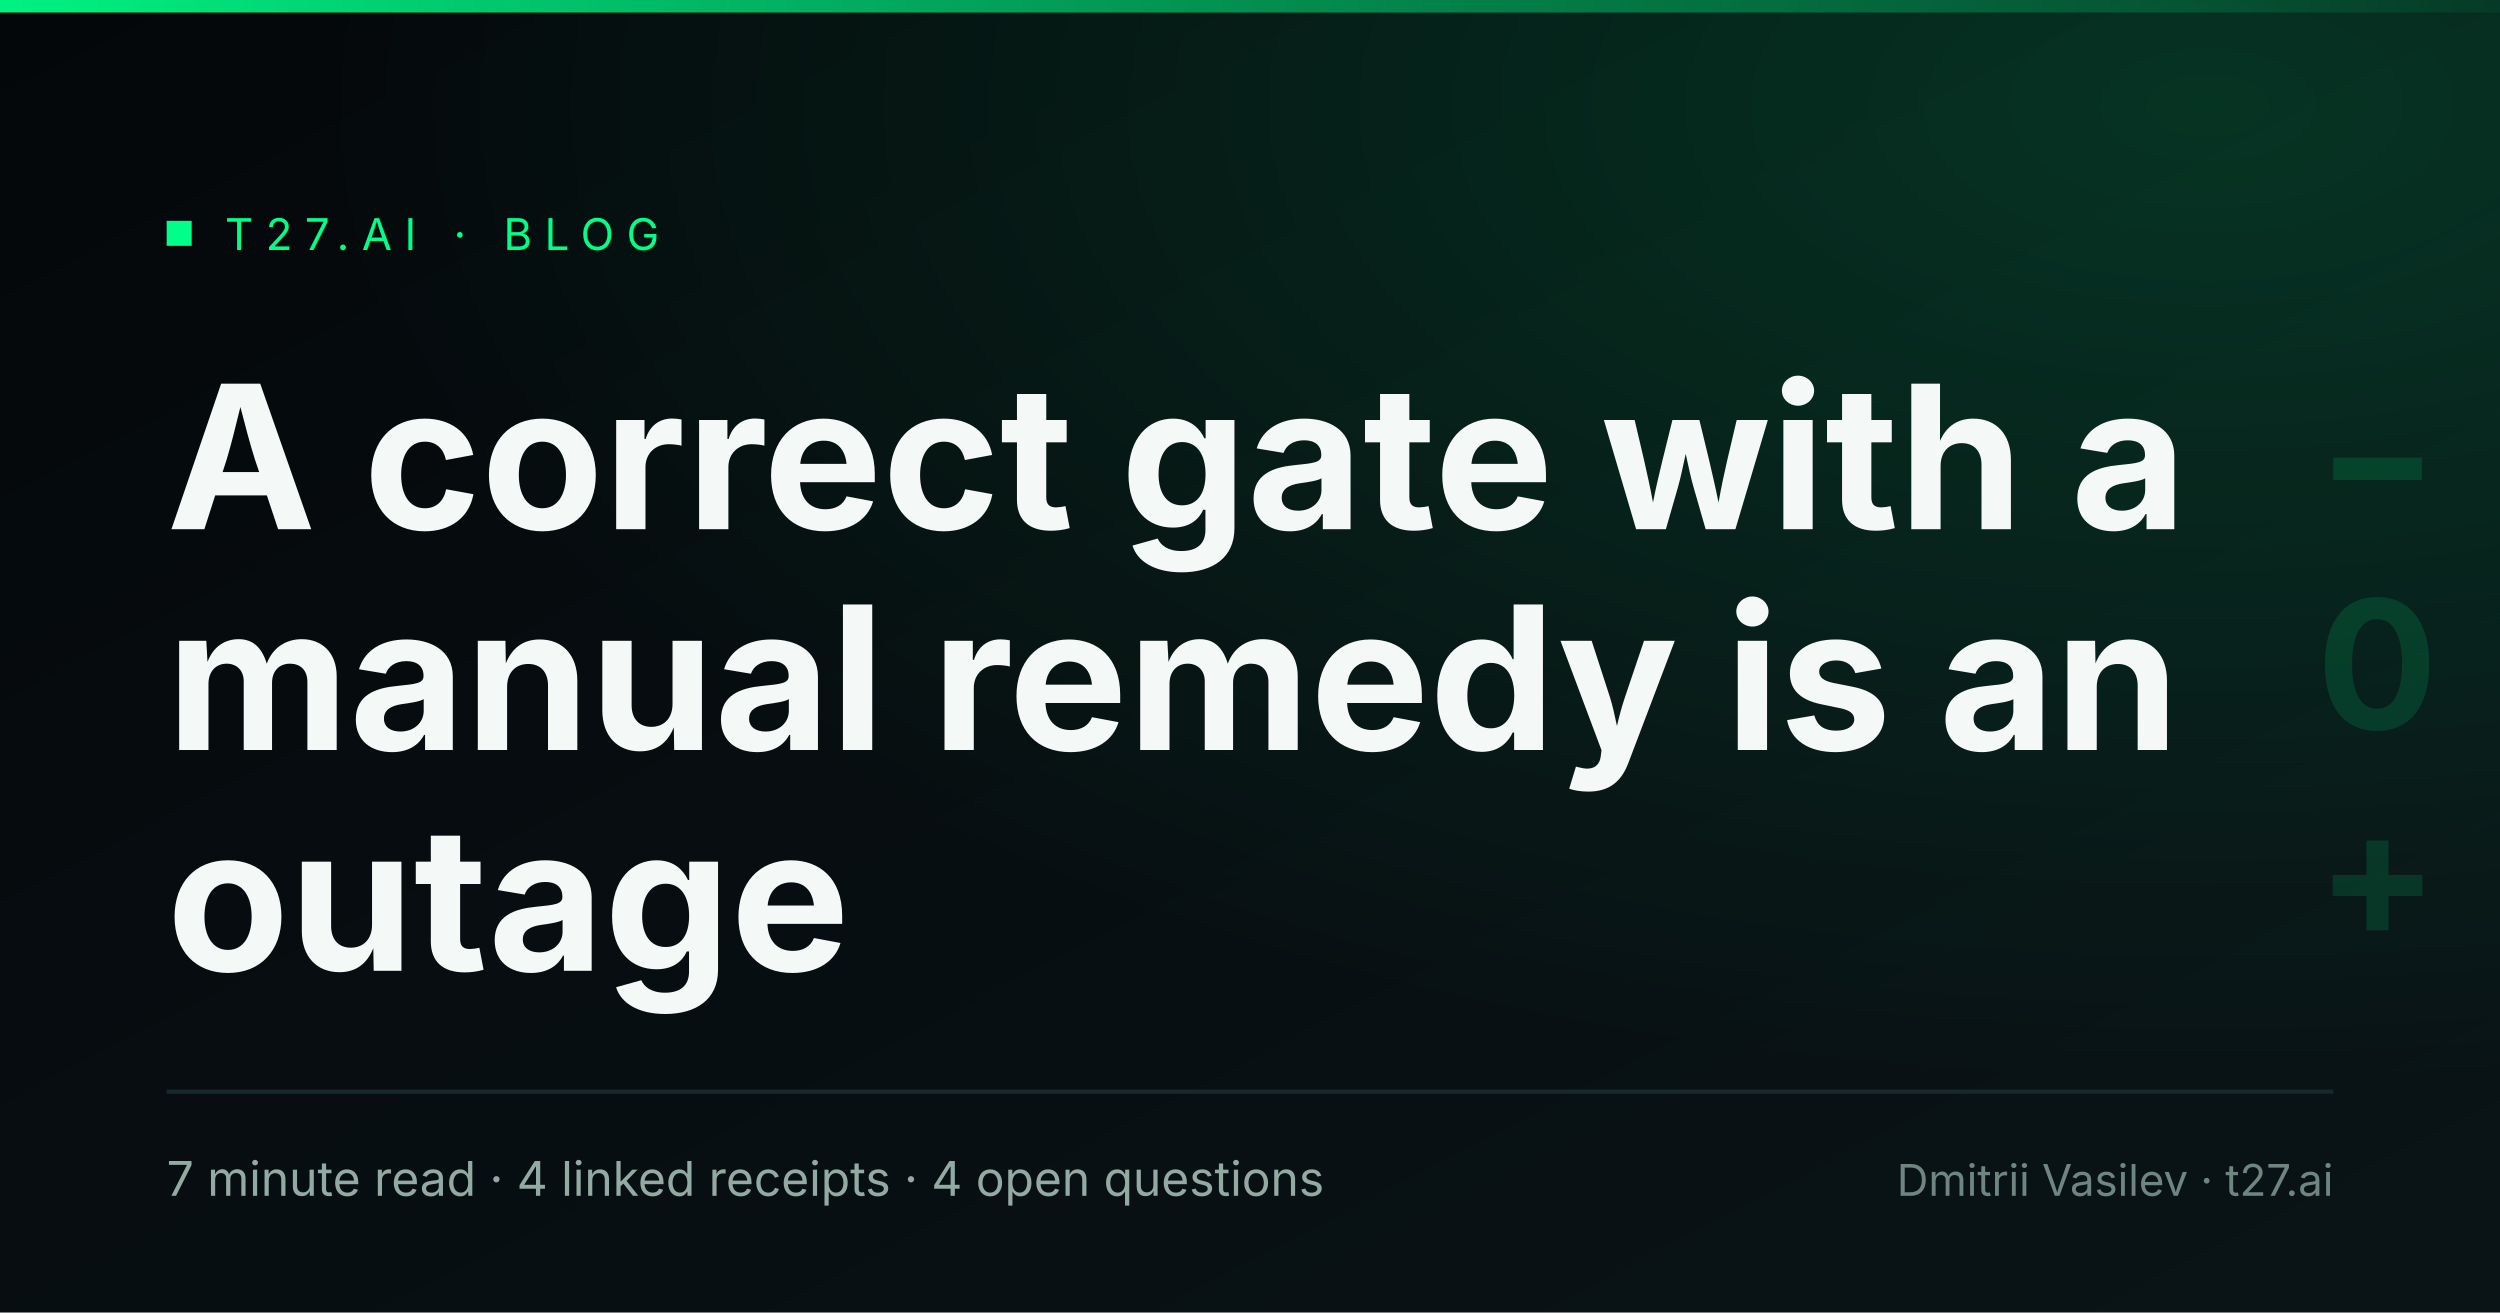
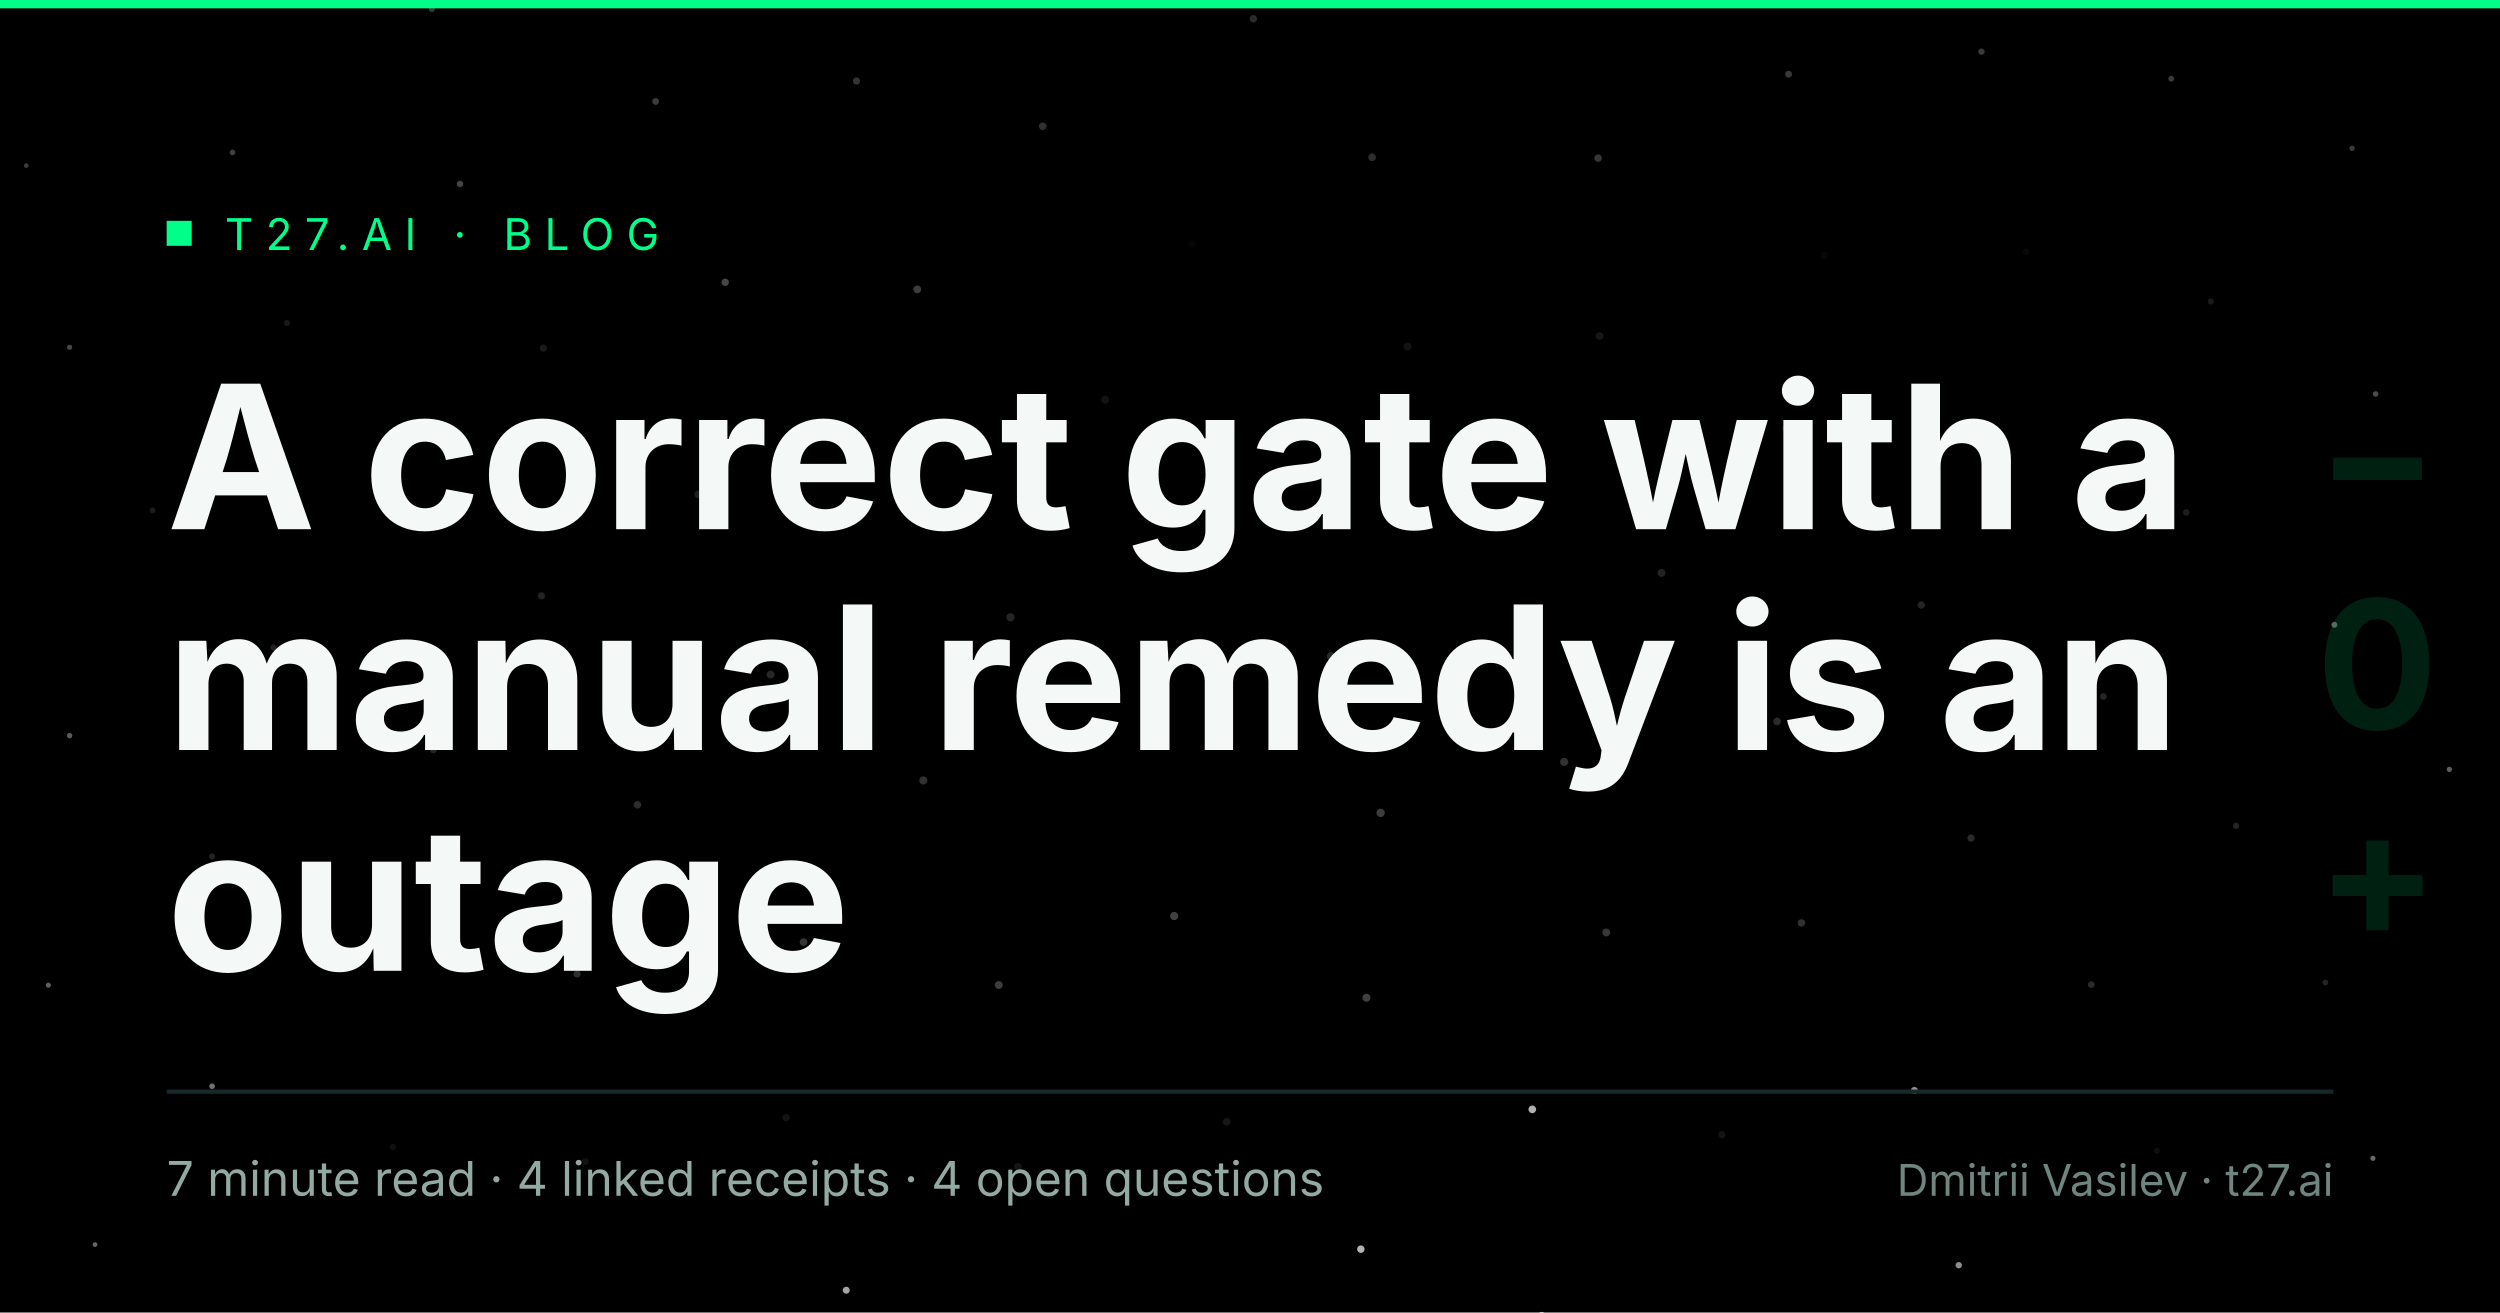
<svg xmlns="http://www.w3.org/2000/svg" width="1200" height="630" viewBox="0 0 1200 630" role="img" aria-label="A correct gate with a manual remedy is an outage">
-   <defs>
-     <linearGradient id="bg" x1="0" y1="0" x2="1" y2="1">
-       <stop offset="0%" stop-color="#04070a" />
-       <stop offset="100%" stop-color="#0a1417" />
-     </linearGradient>
-     <radialGradient id="halo" cx="0.88" cy="0.08" r="0.75">
-       <stop offset="0%" stop-color="#00ff88" stop-opacity="0.16" />
-       <stop offset="100%" stop-color="#00ff88" stop-opacity="0" />
-     </radialGradient>
-     <linearGradient id="glow" x1="0" y1="0" x2="1" y2="0">
-       <stop offset="0%" stop-color="#00ff88" stop-opacity="0.95" />
-       <stop offset="100%" stop-color="#00ff88" stop-opacity="0.06" />
-     </linearGradient>
-   </defs>
-   <rect width="1200" height="630" fill="url(#bg)" />
-   <rect width="1200" height="630" fill="url(#halo)" />
-   <text x="1112" y="250" font-family="Inter,Helvetica,Arial,sans-serif" font-size="86" font-weight="700" fill="#00ff88" opacity="0.13">−</text>
-   <text x="1112" y="350" font-family="Inter,Helvetica,Arial,sans-serif" font-size="86" font-weight="700" fill="#00ff88" opacity="0.13">0</text>
-   <text x="1112" y="450" font-family="Inter,Helvetica,Arial,sans-serif" font-size="86" font-weight="700" fill="#00ff88" opacity="0.13">+</text>
-   <rect x="0" y="0" width="1200" height="6" fill="url(#glow)" />
+   <rect width="1200" height="630" fill="#000000" />
+   <circle cx="638.9" cy="315.0" r="2.00" fill="#ffffff" opacity="0.164" />
+   <circle cx="550.3" cy="356.9" r="1.99" fill="#ffffff" opacity="0.232" />
+   <circle cx="607.6" cy="235.2" r="1.98" fill="#ffffff" opacity="0.064" />
+   <circle cx="662.7" cy="390.2" r="1.98" fill="#ffffff" opacity="0.242" />
+   <circle cx="485.0" cy="296.3" r="1.97" fill="#ffffff" opacity="0.145" />
+   <circle cx="708.9" cy="251.3" r="1.96" fill="#ffffff" opacity="0.109" />
+   <circle cx="563.6" cy="439.7" r="1.96" fill="#ffffff" opacity="0.257" />
+   <circle cx="530.5" cy="191.9" r="1.95" fill="#ffffff" opacity="0.073" />
+   <circle cx="750.8" cy="365.7" r="1.95" fill="#ffffff" opacity="0.194" />
+   <circle cx="443.2" cy="374.6" r="1.94" fill="#ffffff" opacity="0.198" />
+   <circle cx="675.6" cy="166.4" r="1.93" fill="#ffffff" opacity="0.071" />
+   <circle cx="655.9" cy="478.9" r="1.93" fill="#ffffff" opacity="0.252" />
+   <circle cx="431.6" cy="225.2" r="1.92" fill="#ffffff" opacity="0.110" />
+   <circle cx="797.5" cy="275.0" r="1.91" fill="#ffffff" opacity="0.137" />
+   <circle cx="479.4" cy="472.8" r="1.91" fill="#ffffff" opacity="0.237" />
+   <circle cx="572.1" cy="117.3" r="1.90" fill="#ffffff" opacity="0.022" />
+   <circle cx="771.0" cy="447.6" r="1.89" fill="#ffffff" opacity="0.219" />
+   <circle cx="369.9" cy="323.8" r="1.89" fill="#ffffff" opacity="0.160" />
+   <circle cx="767.8" cy="161.3" r="1.88" fill="#ffffff" opacity="0.089" />
+   <circle cx="588.8" cy="538.4" r="1.87" fill="#ffffff" opacity="0.089" />
+   <circle cx="440.3" cy="138.9" r="1.87" fill="#ffffff" opacity="0.242" />
+   <circle cx="853.0" cy="346.3" r="1.86" fill="#ffffff" opacity="0.167" />
+   <circle cx="385.7" cy="452.2" r="1.86" fill="#ffffff" opacity="0.208" />
+   <circle cx="658.6" cy="75.5" r="1.85" fill="#ffffff" opacity="0.182" />
+   <circle cx="735.5" cy="532.5" r="1.84" fill="#ffffff" opacity="0.691" />
+   <circle cx="335.2" cy="237.3" r="1.84" fill="#ffffff" opacity="0.124" />
+   <circle cx="857.3" cy="205.6" r="1.83" fill="#ffffff" opacity="0.113" />
+   <circle cx="488.6" cy="560.0" r="1.82" fill="#ffffff" opacity="0.084" />
+   <circle cx="500.5" cy="60.6" r="1.82" fill="#ffffff" opacity="0.189" />
+   <circle cx="864.7" cy="443.0" r="1.81" fill="#ffffff" opacity="0.194" />
+   <circle cx="306.0" cy="386.3" r="1.80" fill="#ffffff" opacity="0.174" />
+   <circle cx="767.1" cy="75.9" r="1.80" fill="#ffffff" opacity="0.214" />
+   <circle cx="653.2" cy="599.6" r="1.79" fill="#ffffff" opacity="0.706" />
+   <circle cx="348.1" cy="135.5" r="1.78" fill="#ffffff" opacity="0.274" />
+   <circle cx="922.2" cy="290.4" r="1.78" fill="#ffffff" opacity="0.141" />
+   <circle cx="377.3" cy="536.5" r="1.77" fill="#ffffff" opacity="0.076" />
+   <circle cx="601.6" cy="9.0" r="1.77" fill="#ffffff" opacity="0.168" />
+   <circle cx="826.5" cy="544.7" r="1.76" fill="#ffffff" opacity="0.076" />
+   <circle cx="259.9" cy="286.0" r="1.75" fill="#ffffff" opacity="0.139" />
+   <circle cx="875.6" cy="122.6" r="1.75" fill="#ffffff" opacity="0.033" />
+   <circle cx="537.3" cy="632.1" r="1.74" fill="#ffffff" opacity="0.689" />
+   <circle cx="411.1" cy="38.9" r="1.73" fill="#ffffff" opacity="0.206" />
+   <circle cx="946.1" cy="402.3" r="1.73" fill="#ffffff" opacity="0.169" />
+   <circle cx="277.0" cy="467.5" r="1.72" fill="#ffffff" opacity="0.185" />
+   <circle cx="727.7" cy="-1.8" r="1.71" fill="#ffffff" opacity="0.181" />
+   <circle cx="740.0" cy="631.4" r="1.71" fill="#ffffff" opacity="0.663" />
+   <circle cx="260.8" cy="167.1" r="1.70" fill="#ffffff" opacity="0.106" />
+   <circle cx="962.6" cy="212.2" r="1.69" fill="#ffffff" opacity="0.117" />
+   <circle cx="406.2" cy="619.3" r="1.69" fill="#ffffff" opacity="0.641" />
+   <circle cx="918.9" cy="523.4" r="1.67" fill="#ffffff" opacity="0.564" />
+   <circle cx="208.0" cy="359.9" r="1.67" fill="#ffffff" opacity="0.152" />
+   <circle cx="858.5" cy="35.6" r="1.66" fill="#ffffff" opacity="0.221" />
+   <circle cx="314.7" cy="48.7" r="1.65" fill="#ffffff" opacity="0.232" />
+   <circle cx="1009.6" cy="334.3" r="1.64" fill="#ffffff" opacity="0.144" />
+   <circle cx="281.0" cy="557.5" r="1.64" fill="#ffffff" opacity="0.068" />
+   <circle cx="838.8" cy="634.0" r="1.62" fill="#ffffff" opacity="0.611" />
+   <circle cx="186.2" cy="227.4" r="1.62" fill="#ffffff" opacity="0.119" />
+   <circle cx="972.5" cy="120.8" r="1.61" fill="#ffffff" opacity="0.034" />
+   <circle cx="1003.8" cy="472.6" r="1.59" fill="#ffffff" opacity="0.168" />
+   <circle cx="183.3" cy="450.8" r="1.58" fill="#ffffff" opacity="0.163" />
+   <circle cx="220.8" cy="88.3" r="1.57" fill="#ffffff" opacity="0.262" />
+   <circle cx="1049.4" cy="246.0" r="1.56" fill="#ffffff" opacity="0.120" />
+   <circle cx="940.2" cy="607.3" r="1.54" fill="#ffffff" opacity="0.551" />
+   <circle cx="131.3" cy="310.8" r="1.53" fill="#ffffff" opacity="0.131" />
+   <circle cx="951.1" cy="24.8" r="1.53" fill="#ffffff" opacity="0.228" />
+   <circle cx="1073.3" cy="396.4" r="1.51" fill="#ffffff" opacity="0.144" />
+   <circle cx="188.6" cy="550.6" r="1.50" fill="#ffffff" opacity="0.060" />
+   <circle cx="137.7" cy="155.0" r="1.48" fill="#ffffff" opacity="0.100" />
+   <circle cx="1061.2" cy="144.7" r="1.48" fill="#ffffff" opacity="0.098" />
+   <circle cx="1035.3" cy="552.4" r="1.46" fill="#ffffff" opacity="0.058" />
+   <circle cx="101.8" cy="411.1" r="1.45" fill="#ffffff" opacity="0.142" />
+   <circle cx="207.3" cy="4.4" r="1.43" fill="#ffffff" opacity="0.220" />
+   <circle cx="1120.5" cy="299.9" r="1.42" fill="#ffffff" opacity="0.357" />
+   <circle cx="73.2" cy="245.0" r="1.40" fill="#ffffff" opacity="0.111" />
+   <circle cx="1042.2" cy="37.8" r="1.39" fill="#ffffff" opacity="0.234" />
+   <circle cx="1116.2" cy="471.6" r="1.37" fill="#ffffff" opacity="0.143" />
+   <circle cx="101.8" cy="521.4" r="1.37" fill="#ffffff" opacity="0.441" />
+   <circle cx="111.6" cy="73.2" r="1.35" fill="#ffffff" opacity="0.247" />
+   <circle cx="1140.3" cy="189.1" r="1.34" fill="#ffffff" opacity="0.295" />
+   <circle cx="33.4" cy="353.1" r="1.31" fill="#ffffff" opacity="0.357" />
+   <circle cx="1175.7" cy="369.3" r="1.29" fill="#ffffff" opacity="0.358" />
+   <circle cx="133.6" cy="634.1" r="1.28" fill="#ffffff" opacity="0.458" />
+   <circle cx="33.4" cy="166.7" r="1.26" fill="#ffffff" opacity="0.276" />
+   <circle cx="1129.0" cy="71.2" r="1.26" fill="#ffffff" opacity="0.239" />
+   <circle cx="1139.0" cy="556.0" r="1.24" fill="#ffffff" opacity="0.413" />
+   <circle cx="23.2" cy="472.9" r="1.23" fill="#ffffff" opacity="0.381" />
+   <circle cx="45.6" cy="597.4" r="1.15" fill="#ffffff" opacity="0.399" />
+   <circle cx="12.6" cy="79.5" r="1.13" fill="#ffffff" opacity="0.229" />
+   <text x="1112" y="250" font-family="Inter,DejaVu Sans,Helvetica,Arial,sans-serif" font-size="86" font-weight="700" fill="#00ff88" opacity="0.13">−</text>
+   <text x="1112" y="350" font-family="Inter,DejaVu Sans,Helvetica,Arial,sans-serif" font-size="86" font-weight="700" fill="#00ff88" opacity="0.13">0</text>
+   <text x="1112" y="450" font-family="Inter,DejaVu Sans,Helvetica,Arial,sans-serif" font-size="86" font-weight="700" fill="#00ff88" opacity="0.13">+</text>
+   <rect x="0" y="0" width="1200" height="4" fill="#00ff88" />
  <rect x="80" y="106" width="12" height="12" fill="#00ff88" />
-   <text x="108" y="120" font-family="Inter,Helvetica,Arial,sans-serif" font-size="21" letter-spacing="6" fill="#00ff88">T27.AI · BLOG</text>
-   <text x="80" y="254" font-family="Inter,Helvetica,Arial,sans-serif" font-size="96" font-weight="700" fill="#f4f8f6">A correct gate with a</text>
-   <text x="80" y="360" font-family="Inter,Helvetica,Arial,sans-serif" font-size="96" font-weight="700" fill="#f4f8f6">manual remedy is an</text>
-   <text x="80" y="466" font-family="Inter,Helvetica,Arial,sans-serif" font-size="96" font-weight="700" fill="#f4f8f6">outage</text>
+   <text x="108" y="120" font-family="Inter,DejaVu Sans,Helvetica,Arial,sans-serif" font-size="21" letter-spacing="6" fill="#00ff88">T27.AI · BLOG</text>
+   <text x="80" y="254" font-family="Inter,DejaVu Sans,Helvetica,Arial,sans-serif" font-size="96" font-weight="700" fill="#f4f8f6">A correct gate with a</text>
+   <text x="80" y="360" font-family="Inter,DejaVu Sans,Helvetica,Arial,sans-serif" font-size="96" font-weight="700" fill="#f4f8f6">manual remedy is an</text>
+   <text x="80" y="466" font-family="Inter,DejaVu Sans,Helvetica,Arial,sans-serif" font-size="96" font-weight="700" fill="#f4f8f6">outage</text>
  <line x1="80" y1="524" x2="1120" y2="524" stroke="#18292b" stroke-width="2" />
-   <text x="80" y="574" font-family="Inter,Helvetica,Arial,sans-serif" font-size="23" fill="#93aaa2">7 minute read  ·  4 linked receipts  ·  4 open questions</text>
-   <text x="1120" y="574" text-anchor="end" font-family="Inter,Helvetica,Arial,sans-serif" font-size="21" fill="#6f8580">Dmitrii Vasilev · t27.ai</text>
+   <text x="80" y="574" font-family="Inter,DejaVu Sans,Helvetica,Arial,sans-serif" font-size="23" fill="#93aaa2">7 minute read  ·  4 linked receipts  ·  4 open questions</text>
+   <text x="1120" y="574" text-anchor="end" font-family="Inter,DejaVu Sans,Helvetica,Arial,sans-serif" font-size="21" fill="#6f8580">Dmitrii Vasilev · t27.ai</text>
</svg>
